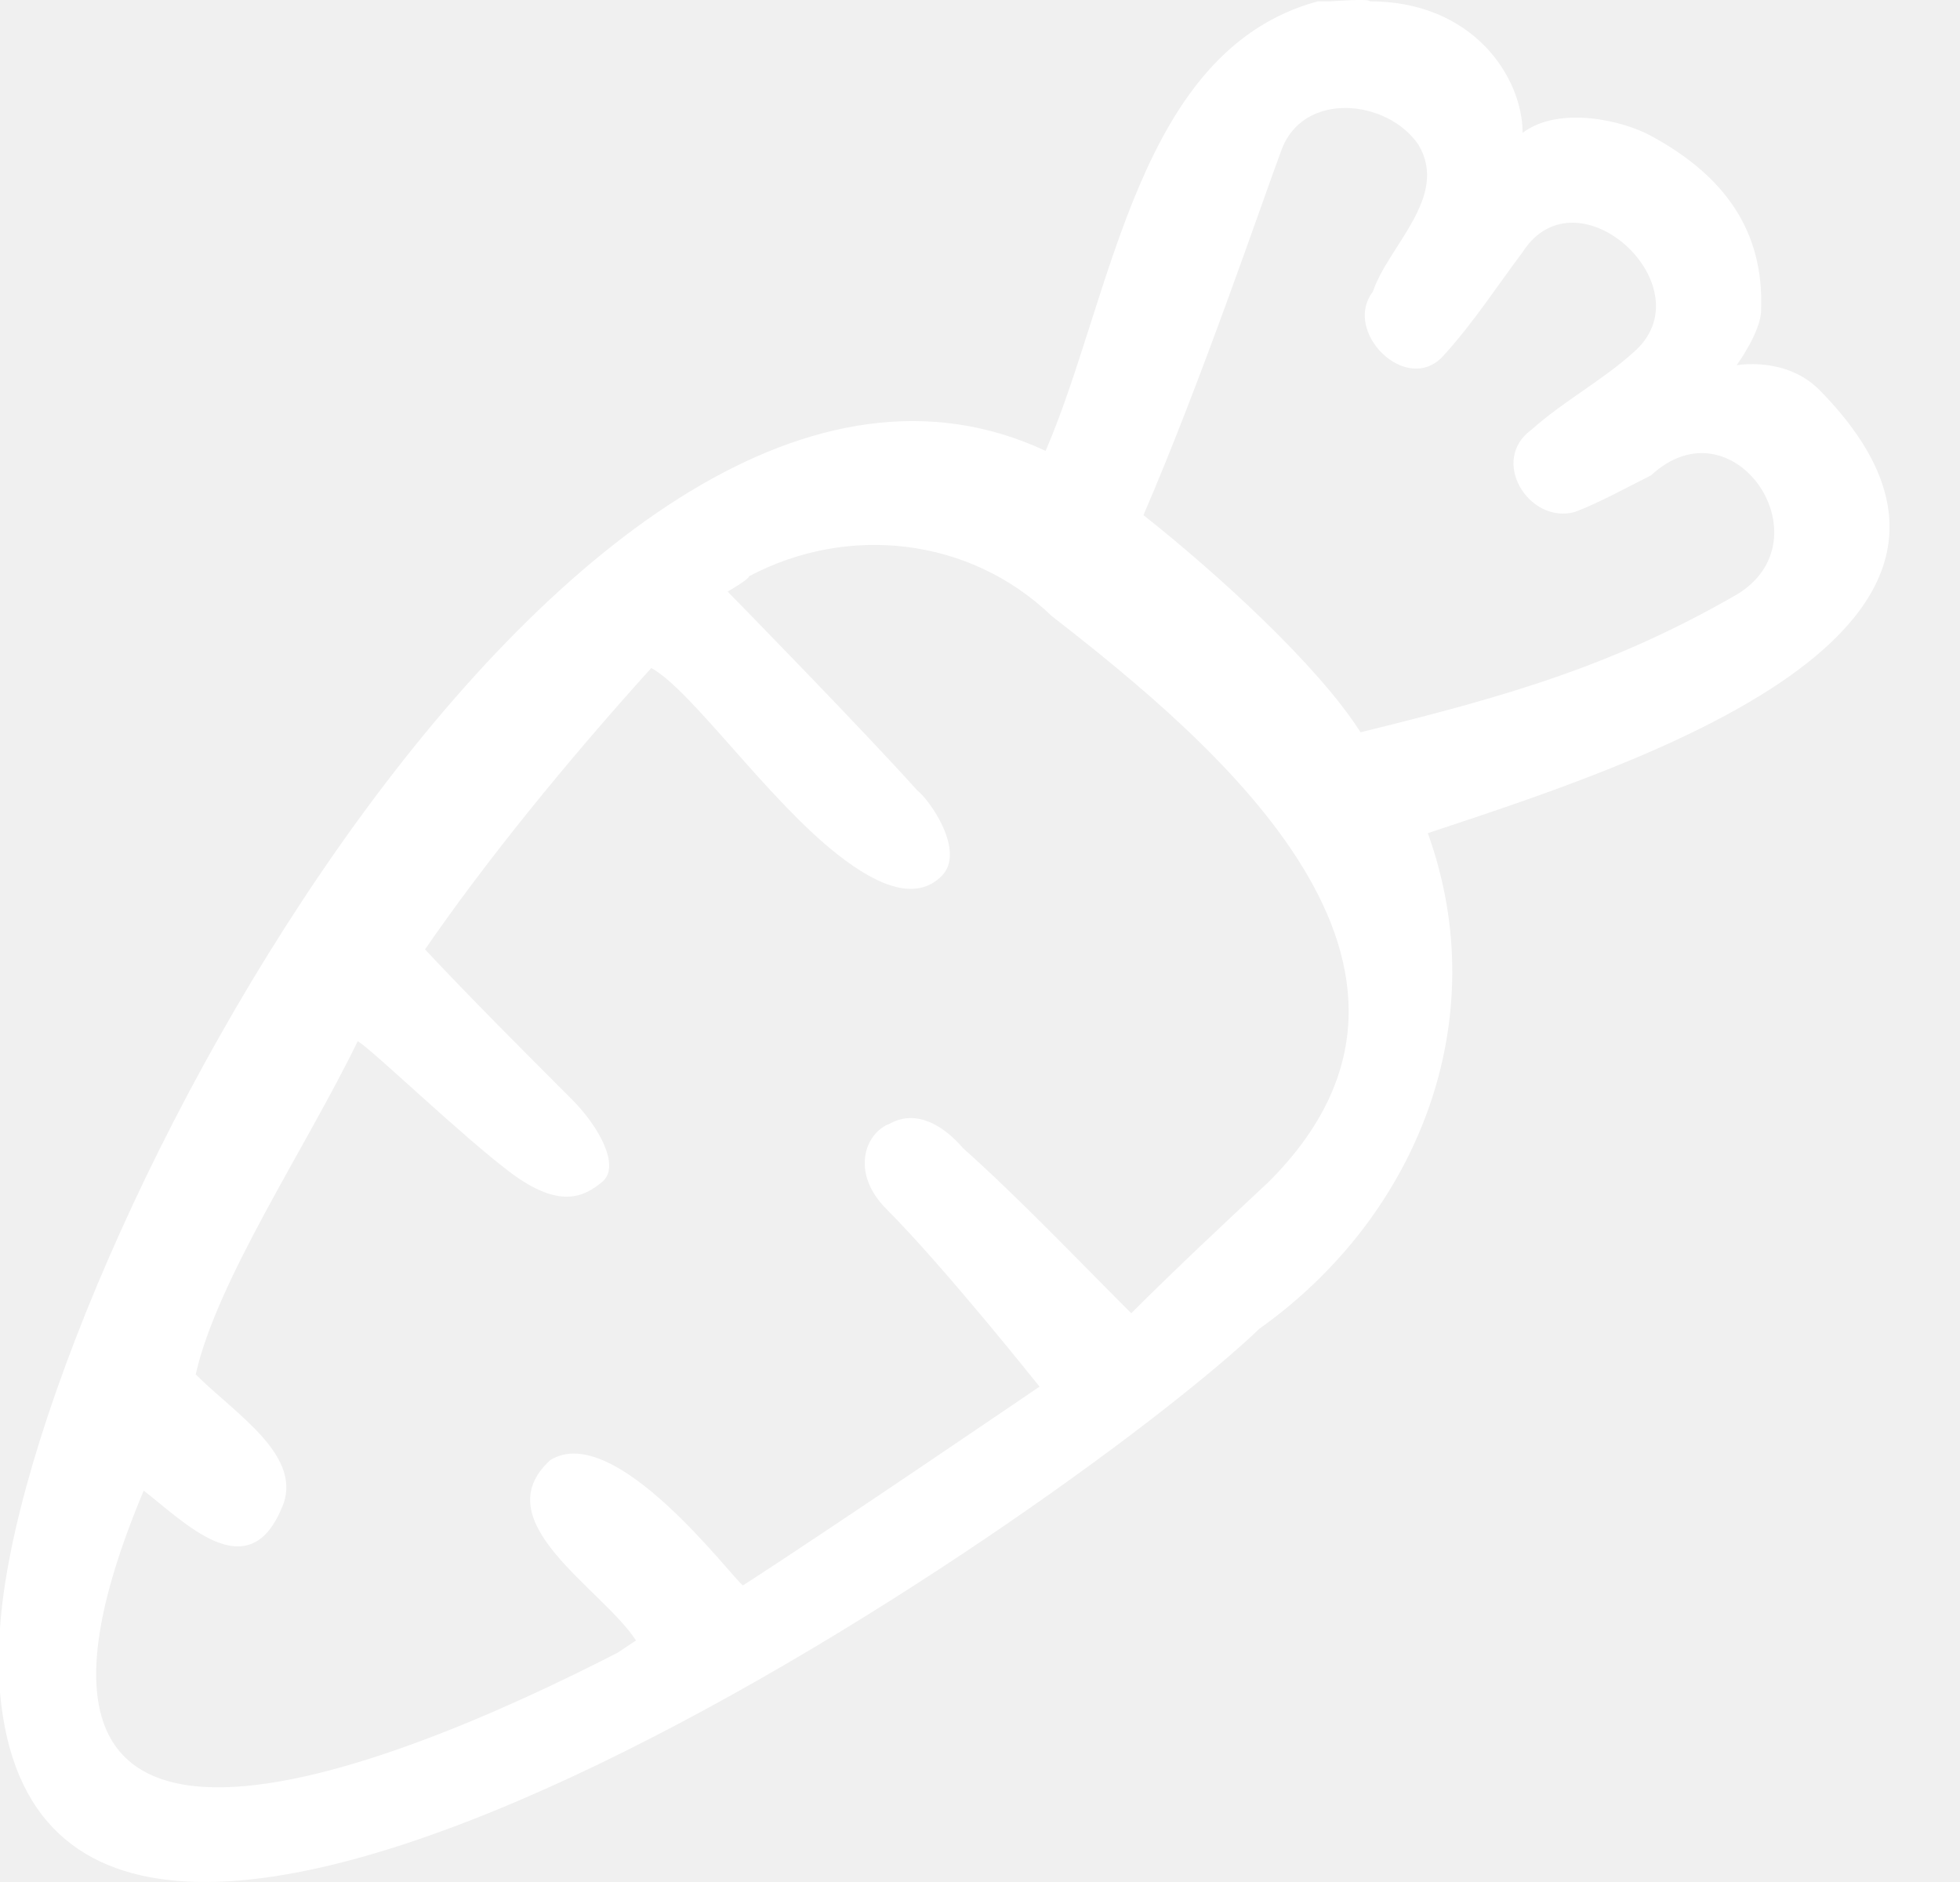
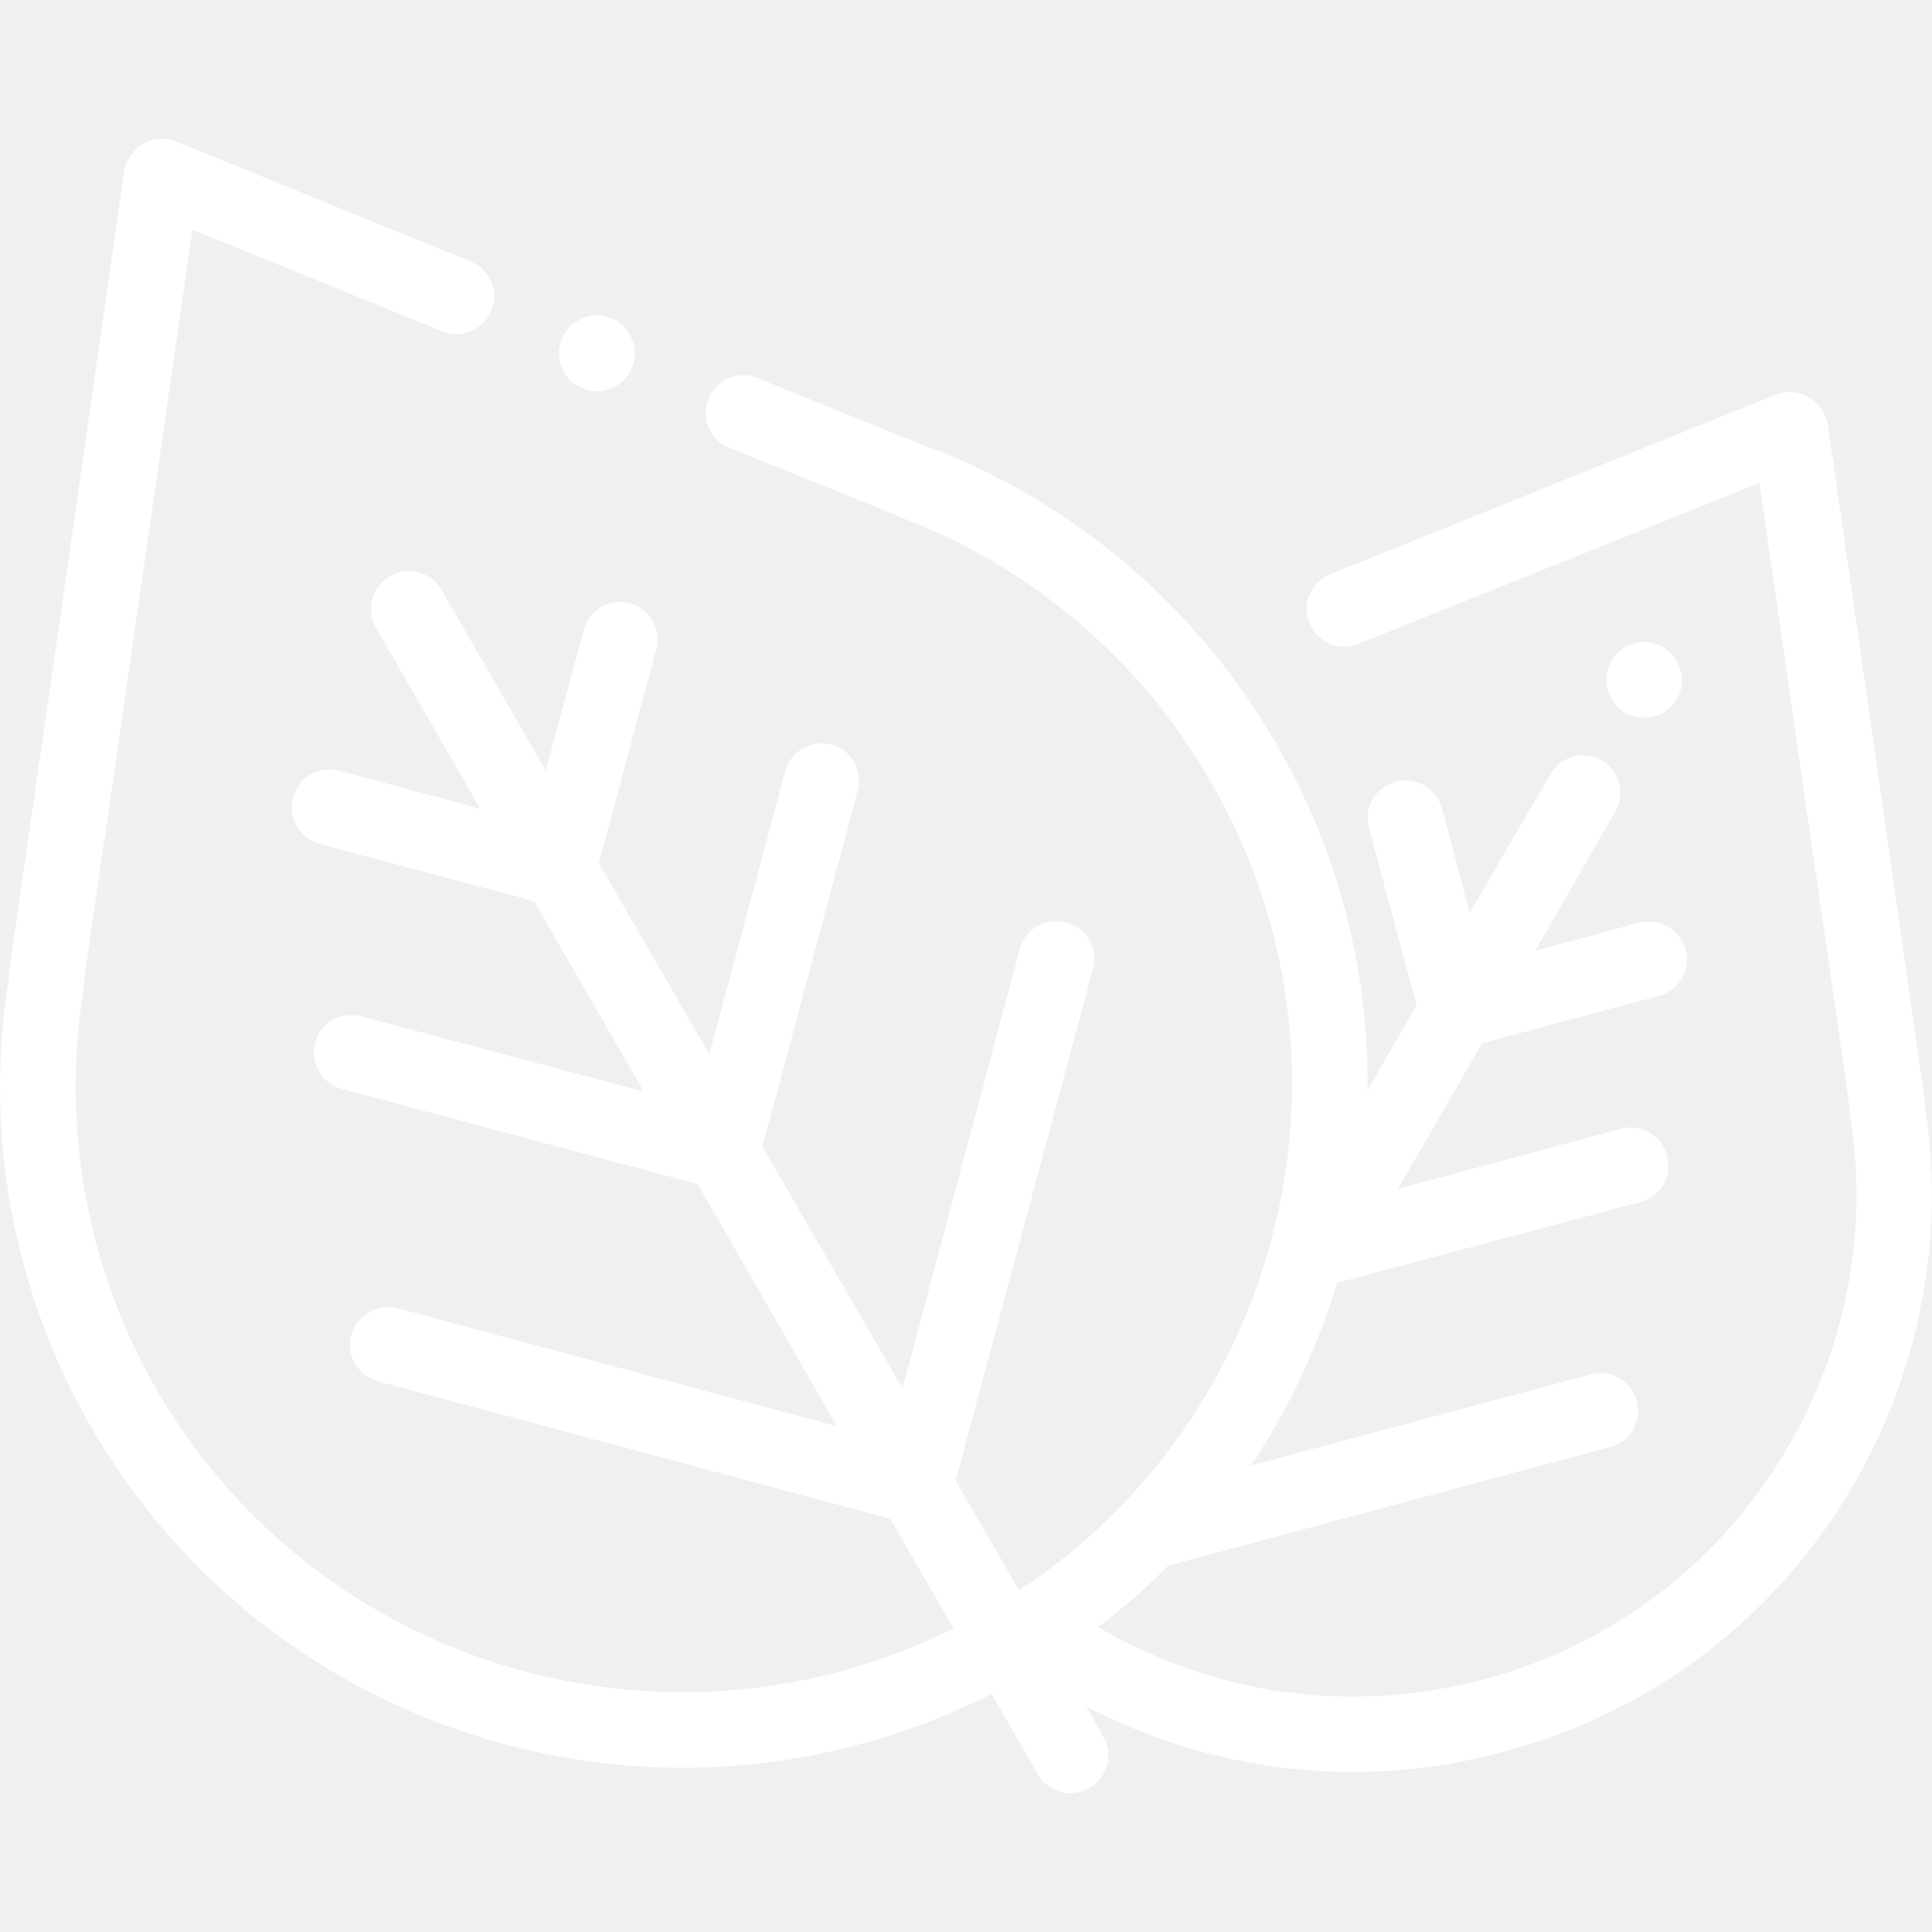
- <svg xmlns="http://www.w3.org/2000/svg" width="25" height="24" viewBox="0 0 25 24" fill="none">
-   <path d="M23.204 4.97C22.775 4.541 22.151 4.658 22.151 4.658C22.151 4.658 22.463 4.229 22.463 3.956C22.502 2.942 21.995 2.24 21.059 1.733C20.708 1.538 19.889 1.343 19.421 1.694C19.421 0.992 18.797 0.017 17.471 0.017C17.471 -0.022 17.003 0.017 16.964 0.017C16.925 0.017 16.847 0.017 16.808 0.017C14.507 0.641 14.195 3.761 13.337 5.75C7.41 2.981 0.312 16.084 0 20.764C0 20.959 0 21.388 0 21.583C0.585 28.213 13.532 19.36 16.067 16.942C18.095 15.499 19.07 13.004 18.212 10.625C20.786 9.767 26.246 8.051 23.204 4.97ZM16.184 15.07C15.599 15.617 15.014 16.163 14.429 16.747C13.727 16.046 13.025 15.305 12.284 14.642C12.05 14.369 11.699 14.135 11.348 14.33C11.036 14.447 10.841 14.954 11.309 15.421C12.05 16.163 13.259 17.683 13.259 17.683C13.259 17.683 10.568 19.516 9.476 20.218C9.32 20.101 7.839 18.112 7.02 18.619C6.162 19.399 7.683 20.257 8.112 20.92L7.878 21.076C4.992 22.558 -0.624 24.859 1.833 19.009C2.34 19.399 3.159 20.257 3.588 19.243C3.9 18.58 3.003 18.034 2.496 17.527C2.769 16.319 3.9 14.642 4.563 13.277C4.758 13.394 5.889 14.486 6.513 14.954C7.137 15.421 7.449 15.265 7.683 15.07C7.917 14.876 7.644 14.369 7.293 14.018C6.669 13.394 6.006 12.731 5.421 12.107C6.201 10.976 7.215 9.728 8.307 8.519C8.814 8.792 9.788 10.196 10.685 10.898C11.231 11.327 11.699 11.483 12.011 11.171C12.323 10.859 11.855 10.196 11.699 10.079C11.036 9.338 9.359 7.622 9.281 7.544C9.281 7.544 9.554 7.388 9.554 7.349C10.802 6.686 12.362 6.842 13.415 7.856C15.521 9.494 18.914 12.341 16.184 15.07ZM22.151 7.583C20.591 8.48 19.265 8.87 17.354 9.338C16.808 8.48 15.521 7.31 14.585 6.569C15.326 4.853 16.106 2.552 16.34 1.928C16.613 1.148 17.705 1.265 18.095 1.85C18.485 2.513 17.705 3.137 17.51 3.722C17.12 4.229 17.939 5.048 18.407 4.541C18.797 4.112 19.07 3.683 19.421 3.215C20.123 2.123 21.8 3.683 20.825 4.502C20.435 4.853 19.928 5.126 19.538 5.477C18.992 5.867 19.499 6.686 20.084 6.53C20.396 6.413 20.747 6.218 21.059 6.062C22.112 5.087 23.321 6.881 22.151 7.583Z" fill="white" />
+ <svg xmlns="http://www.w3.org/2000/svg" viewBox="0 0 28 28" width="28" height="28">
+   <style>
+ 		tspan { white-space:pre }
+ 		.shp0 { fill: #ffffff } 
+ 	</style>
+   <g id="Layer">
+     <g id="Layer">
+       <path id="Layer" class="shp0" d="M27.89 15.97C27.89 15.95 27.89 15.93 27.89 15.92L26.49 6.15C26.46 5.99 26.36 5.84 26.22 5.76C26.07 5.67 25.9 5.66 25.74 5.72L19.28 8.32C19 8.43 18.86 8.75 18.98 9.03C19.09 9.31 19.41 9.45 19.69 9.33L25.5 7L26.8 16.01C26.8 16.03 26.8 16.06 26.8 16.08C27.09 17.75 26.78 19.48 25.93 20.94C24.96 22.63 23.38 23.84 21.5 24.34C19.61 24.84 17.64 24.58 15.95 23.6C15.93 23.59 15.92 23.59 15.91 23.58C16.27 23.31 16.62 23.01 16.93 22.69L23.34 20.97C23.63 20.9 23.8 20.6 23.72 20.3C23.64 20.01 23.34 19.84 23.05 19.92L18.13 21.24C18.67 20.43 19.09 19.54 19.38 18.59L23.78 17.42C24.07 17.34 24.24 17.04 24.16 16.75C24.08 16.45 23.78 16.28 23.49 16.36L20.26 17.23L21.48 15.12L24.05 14.43C24.34 14.35 24.51 14.05 24.43 13.76C24.35 13.47 24.05 13.3 23.76 13.37L22.25 13.78L23.41 11.76C23.56 11.5 23.47 11.17 23.21 11.02C22.95 10.87 22.62 10.96 22.47 11.22L21.3 13.23L20.9 11.72C20.82 11.43 20.52 11.25 20.23 11.33C19.93 11.41 19.76 11.71 19.84 12L20.53 14.57L19.82 15.8C19.84 14.05 19.39 12.32 18.49 10.77C17.36 8.81 15.58 7.29 13.47 6.48C13.46 6.48 13.46 6.48 13.45 6.48L10.98 5.48C10.7 5.36 10.38 5.5 10.27 5.78C10.15 6.06 10.29 6.38 10.57 6.49L13.02 7.48C13.03 7.49 13.04 7.49 13.06 7.5C14.94 8.21 16.54 9.57 17.54 11.32C18.72 13.35 19.03 15.72 18.42 17.99C17.85 20.09 16.57 21.86 14.77 23.05L13.85 21.46L15.84 14.04C15.92 13.74 15.75 13.44 15.45 13.37C15.16 13.29 14.86 13.46 14.78 13.75L13.08 20.12L11.05 16.62L12.43 11.46C12.51 11.17 12.34 10.87 12.05 10.79C11.75 10.72 11.45 10.89 11.38 11.18L10.28 15.28L8.68 12.51L9.51 9.41C9.59 9.12 9.42 8.82 9.13 8.74C8.84 8.66 8.54 8.83 8.46 9.13L7.91 11.17L6.4 8.55C6.25 8.29 5.91 8.2 5.65 8.35C5.39 8.5 5.3 8.84 5.45 9.1L6.96 11.72L4.92 11.17C4.62 11.09 4.32 11.27 4.25 11.56C4.17 11.85 4.34 12.15 4.63 12.23L7.74 13.06L9.33 15.82L5.24 14.73C4.94 14.65 4.64 14.82 4.57 15.11C4.49 15.4 4.66 15.7 4.95 15.78L10.11 17.16L12.13 20.67L5.76 18.96C5.47 18.89 5.17 19.06 5.09 19.35C5.01 19.64 5.19 19.94 5.48 20.02L12.9 22.01L13.82 23.6C9.69 25.66 4.6 24.18 2.27 20.14C1.25 18.37 0.88 16.29 1.22 14.28C1.22 14.25 1.22 14.23 1.22 14.2L2.79 3.33L6.41 4.8C6.69 4.92 7.01 4.78 7.12 4.5C7.24 4.22 7.1 3.9 6.82 3.79L2.55 2.05C2.39 1.99 2.22 2 2.07 2.09C1.93 2.17 1.83 2.32 1.8 2.48L0.13 14.11C0.13 14.13 0.13 14.15 0.13 14.17C-0.24 16.41 0.19 18.72 1.32 20.68C3.15 23.85 6.48 25.62 9.9 25.62C11.41 25.62 12.94 25.27 14.37 24.55L15.04 25.71C15.14 25.89 15.33 25.99 15.51 25.99C15.61 25.99 15.7 25.96 15.79 25.91C16.05 25.76 16.14 25.43 15.99 25.17L15.74 24.73C16.95 25.36 18.27 25.68 19.6 25.68C20.33 25.68 21.06 25.59 21.78 25.39C23.95 24.82 25.76 23.43 26.88 21.49C27.84 19.82 28.2 17.86 27.89 15.97Z" />
+     </g>
+   </g>
+   <g id="Layer">
+     <g id="Layer">
+       <path id="Layer" class="shp0" d="M9.04 4.73C8.94 4.63 8.79 4.57 8.65 4.57C8.51 4.57 8.37 4.63 8.26 4.73C8.16 4.84 8.1 4.98 8.1 5.12C8.1 5.26 8.16 5.41 8.26 5.51C8.37 5.61 8.51 5.67 8.65 5.67C8.79 5.67 8.94 5.61 9.04 5.51C9.14 5.41 9.2 5.26 9.2 5.12C9.2 4.98 9.14 4.84 9.04 4.73Z" />
+     </g>
+   </g>
+   <g id="Layer">
+     <g id="Layer">
+       <path id="Layer" class="shp0" d="M24.27 9.54L24.27 9.53C24.09 9.29 23.75 9.23 23.51 9.41C23.26 9.59 23.21 9.93 23.39 10.17L23.39 10.18C23.5 10.33 23.66 10.4 23.83 10.4C23.94 10.4 24.06 10.37 24.15 10.3C24.4 10.12 24.45 9.78 24.27 9.54Z" />
+     </g>
+   </g>
+   <g id="Layer">
+ 	</g>
+   <g id="Layer">
+ 	</g>
+   <g id="Layer">
+ 	</g>
+   <g id="Layer">
+ 	</g>
+   <g id="Layer">
+ 	</g>
+   <g id="Layer">
+ 	</g>
+   <g id="Layer">
+ 	</g>
+   <g id="Layer">
+ 	</g>
+   <g id="Layer">
+ 	</g>
+   <g id="Layer">
+ 	</g>
+   <g id="Layer">
+ 	</g>
+   <g id="Layer">
+ 	</g>
+   <g id="Layer">
+ 	</g>
+   <g id="Layer">
+ 	</g>
+   <g id="Layer">
+ 	</g>
</svg>
